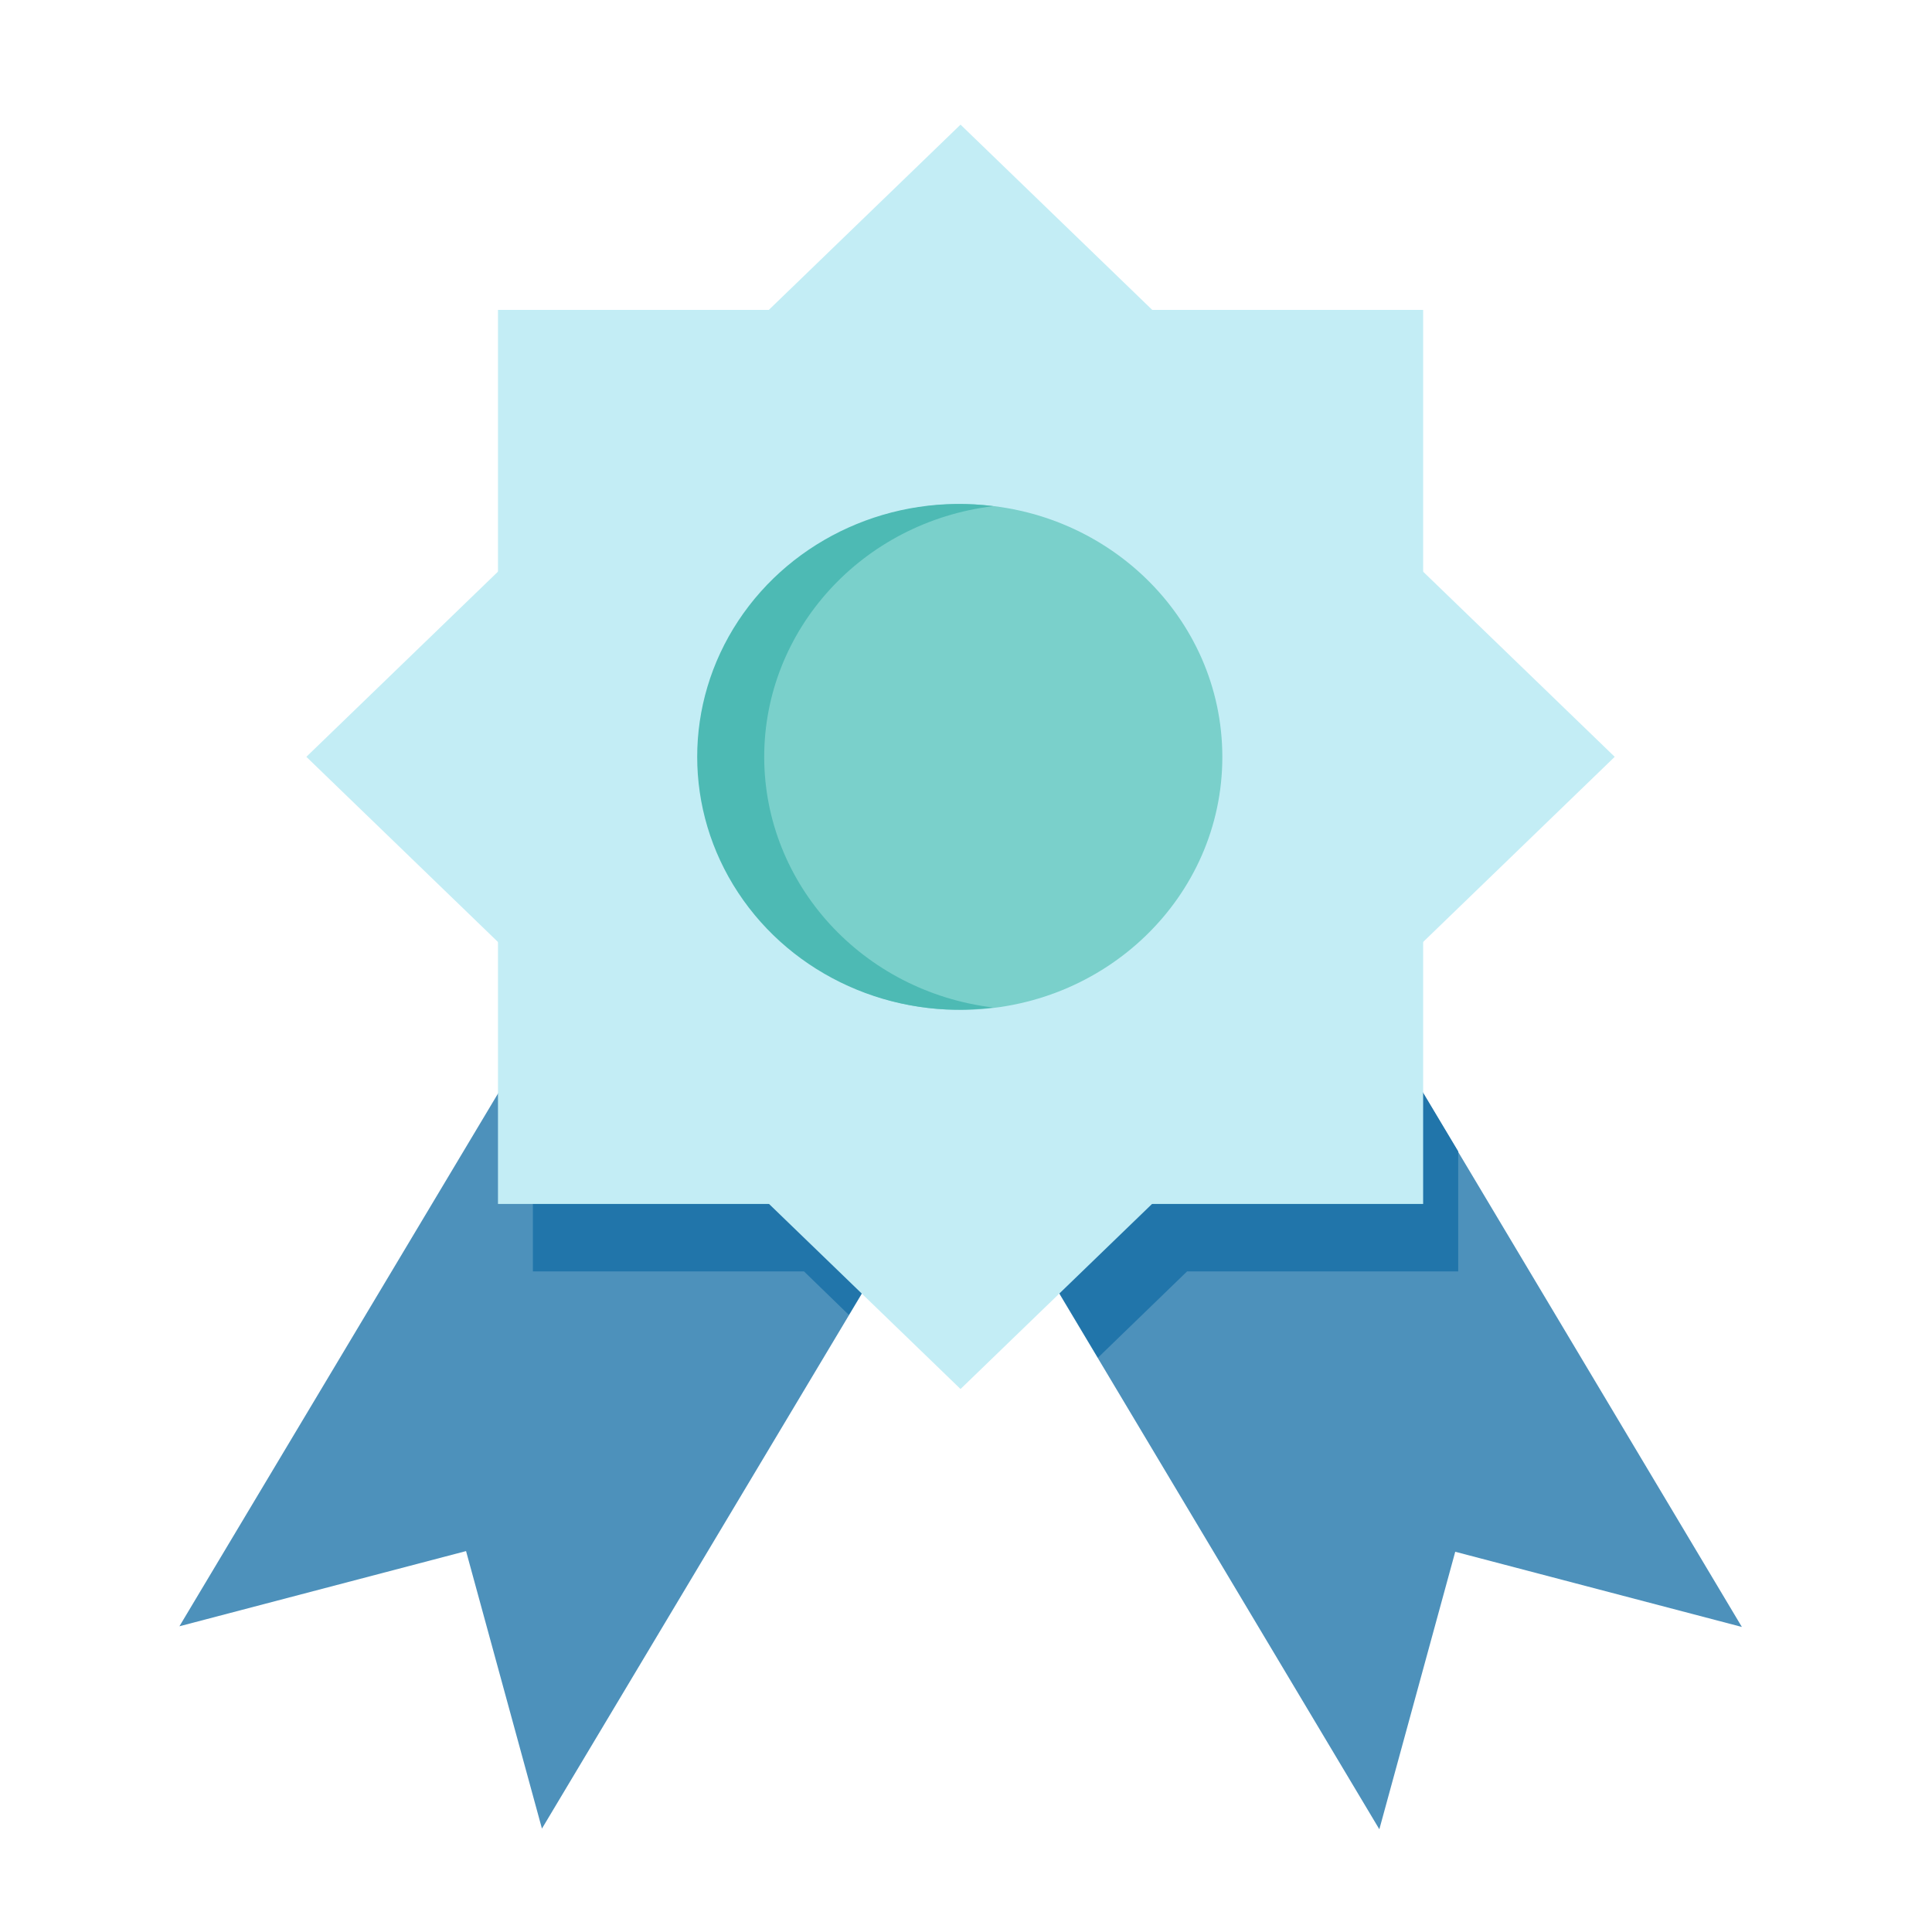
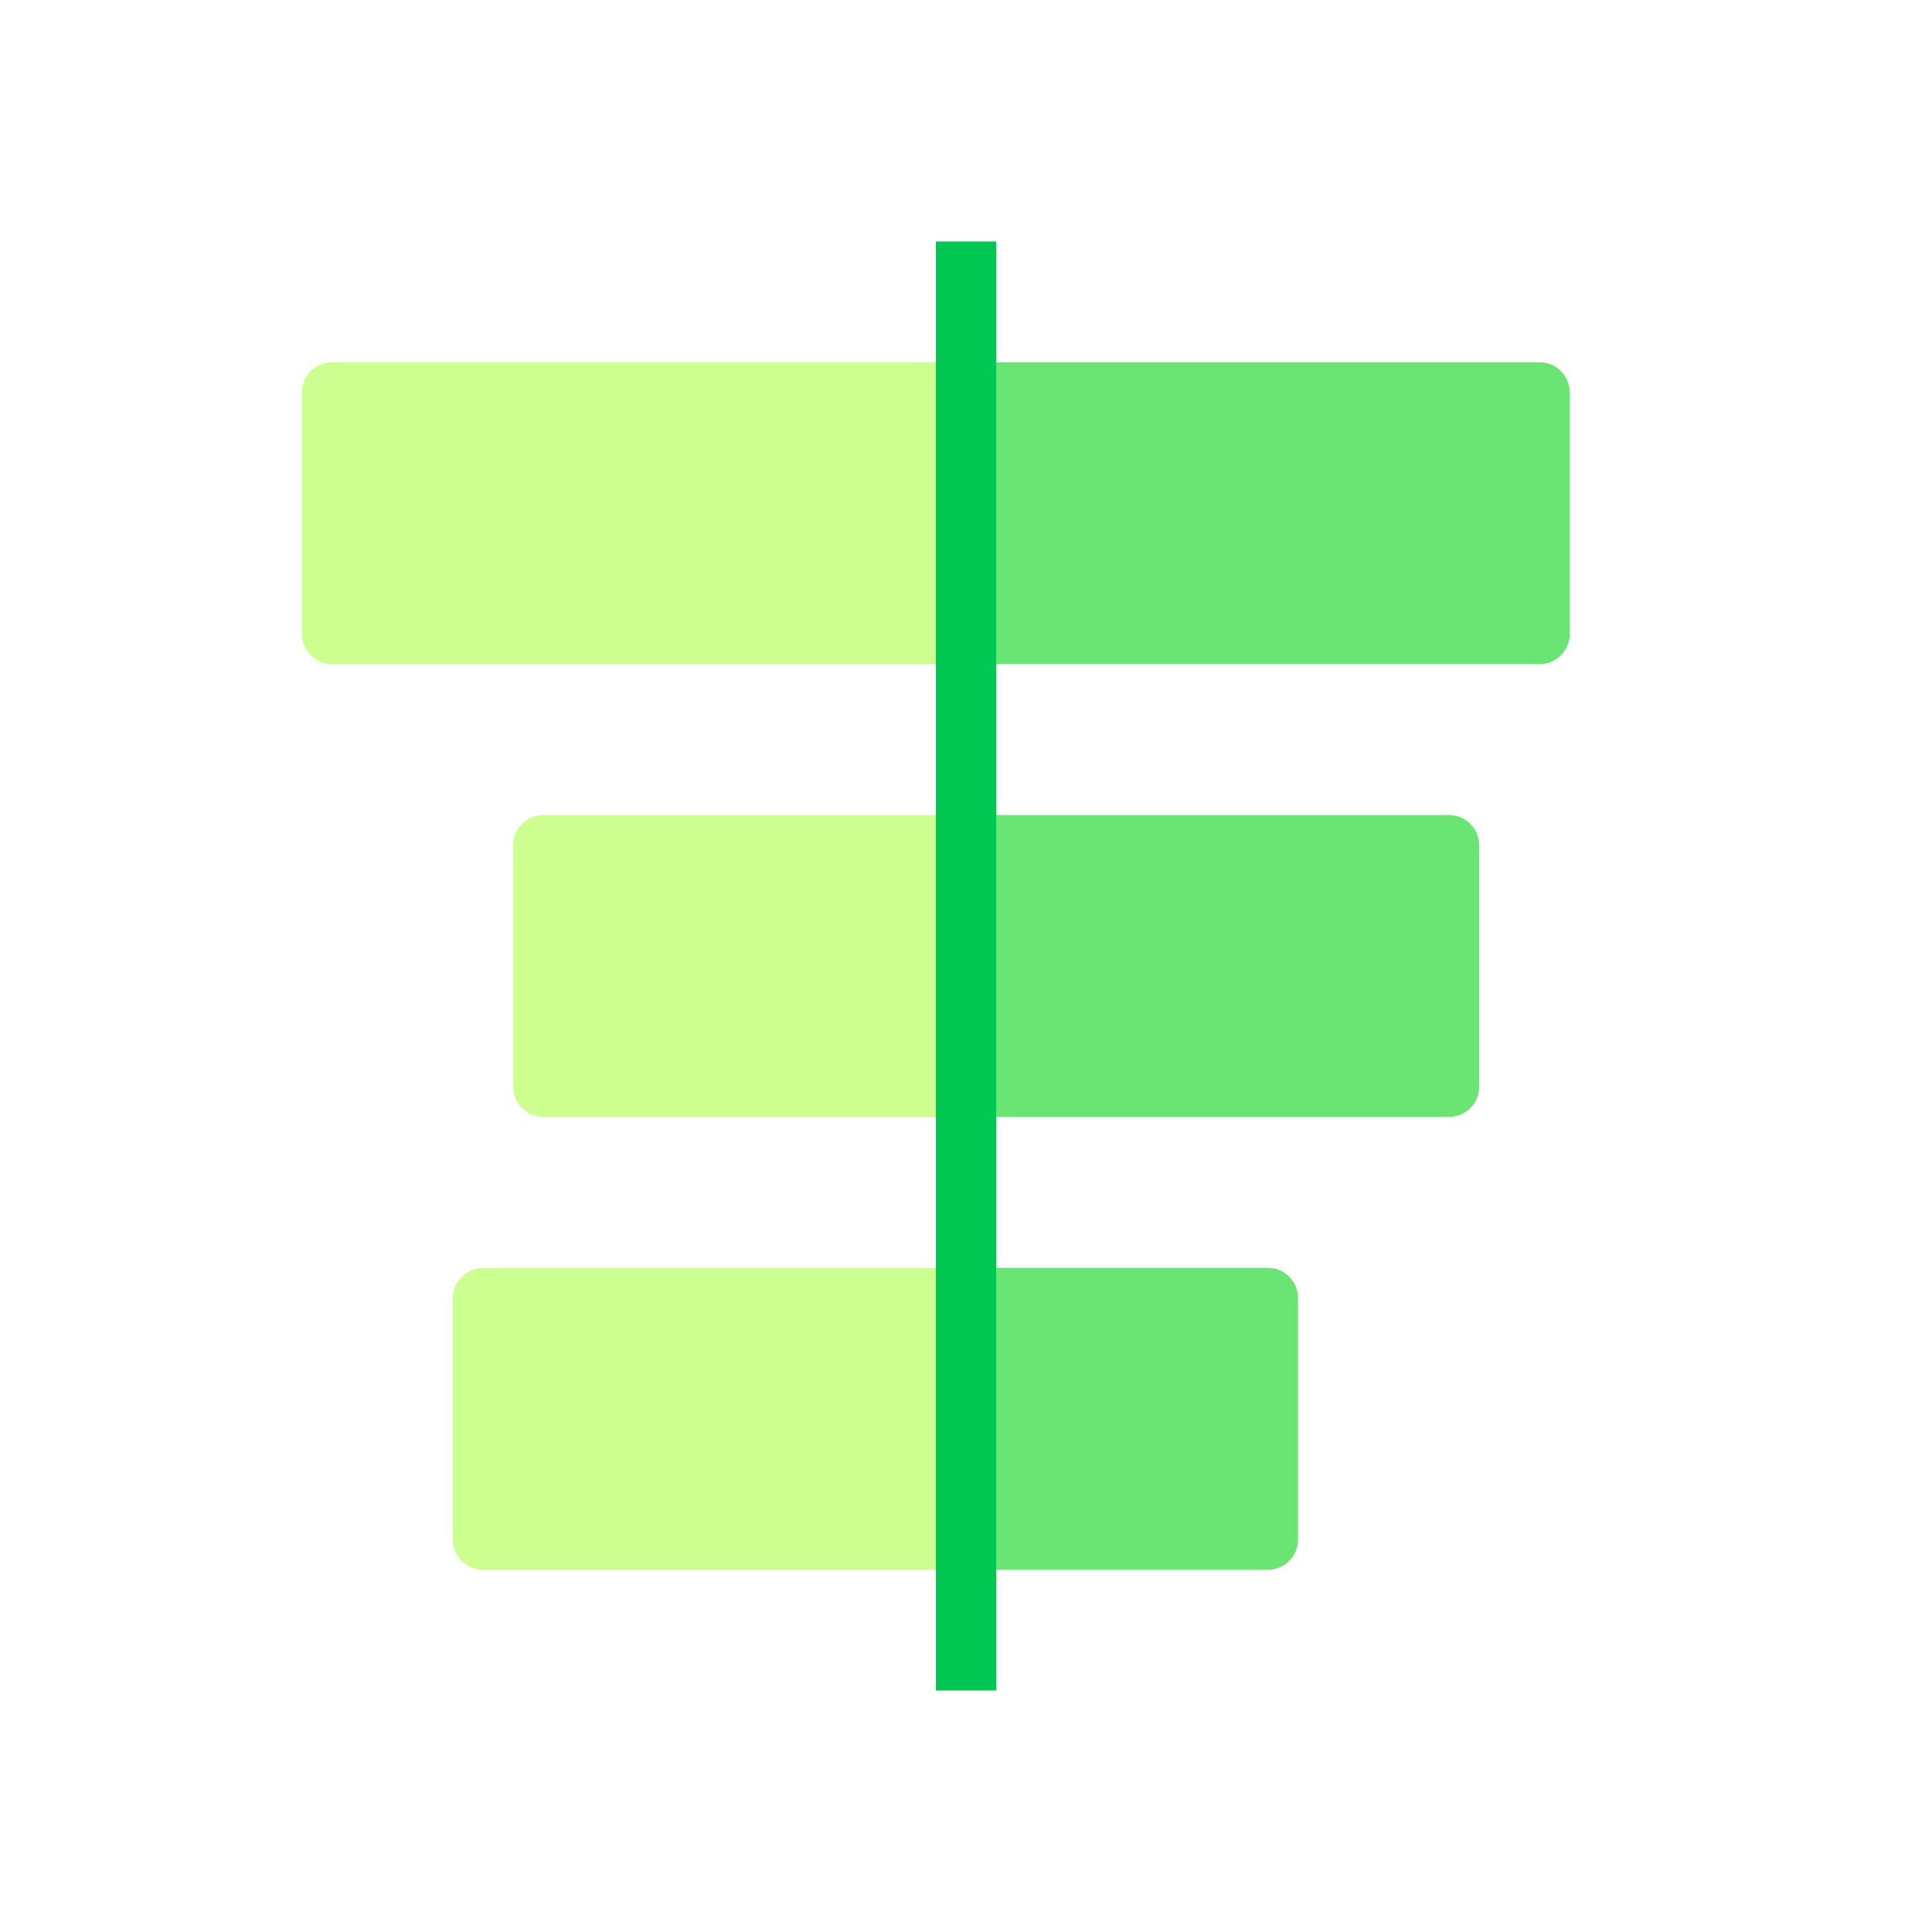
- <svg xmlns="http://www.w3.org/2000/svg" viewBox="0 0 128 128" version="1.1" id="svg23">
-   <defs id="defs4">
-     <style id="style2">.cls-1{fill:#4d91bb;}.cls-2{fill:#2175aa;}.cls-3{fill:#c3edf5;}.cls-4{fill:#7ad0cb;}.cls-5{fill:#4dbab4;}</style>
-   </defs>
-   <g data-name="23 Page Rank Badge" id="_23_Page_Rank_Badge" transform="matrix(1.155836,0,0,1.11698,-10.32832,-6.778854)">
-     <path class="cls-1" d="M 43.22,61 64,73 40,114.53 35.65,98.07 19.22,102.53 Z M 84.79,61 64,73 l 24,41.57 4.35,-16.46 16.43,4.46 z" id="path8" style="fill:#4d91bb" />
-     <polygon class="cls-2" points="39.48,67.43 39.48,81.48 55.02,81.48 57.59,84.06 64,72.97 43.22,60.97 " id="polygon10" style="fill:#2175aa" />
-     <polygon class="cls-2" points="92.52,74.36 84.78,60.97 64,72.97 71.87,86.6 76.98,81.48 92.52,81.48 " id="polygon12" style="fill:#2175aa" />
-     <rect class="cls-3" height="53.03" width="53.03" x="37.48" y="24.45" id="rect14" style="fill:#c3edf5" />
-     <rect class="cls-3" height="53.03" transform="rotate(45,64.00155,50.96031)" width="53.03" x="37.48" y="24.45" id="rect16" style="fill:#c3edf5" />
-     <circle class="cls-4" cx="64" cy="50.97" r="15" id="circle18" style="fill:#7ad0cb" />
-     <path class="cls-5" d="m 52.74,51 a 15,15 0 0 1 13.13,-14.91 15,15 0 1 0 0,29.74 A 15,15 0 0 1 52.74,51 Z" id="path20" style="fill:#4dbab4" />
-   </g>
+ <svg xmlns="http://www.w3.org/2000/svg" height="100%" style="fill-rule:evenodd;clip-rule:evenodd;stroke-linejoin:round;stroke-miterlimit:1.414;" version="1.1" viewBox="0 0 64 64" width="100%" xml:space="preserve">
+   <rect height="64" id="comparison--statistics--score--percentage" style="fill:none;" width="64" x="0" y="0" />
+   <path d="M11,22c-0.552,0 -1,-0.448 -1,-1c0,-1.916 0,-6.084 0,-8c0,-0.552 0.448,-1 1,-1c4.3,0 21,0 21,0l0,10c0,0 -16.7,0 -21,0Z" style="fill:#ccff90;" />
+   <path d="M42,42c0.552,0 1,0.448 1,1c0,1.916 0,6.084 0,8c0,0.552 -0.448,1 -1,1c-2.711,0 -10,0 -10,0l0,-10c0,0 7.289,0 10,0Z" style="fill:#6ae573;" />
+   <path d="M18,37c-0.552,0 -1,-0.448 -1,-1c0,-1.916 0,-6.084 0,-8c0,-0.552 0.448,-1 1,-1c3.355,0 14,0 14,0l0,10c0,0 -10.645,0 -14,0Z" style="fill:#ccff90;" />
+   <path d="M48,27c0.552,0 1,0.448 1,1c0,1.916 0,6.084 0,8c0,0.552 -0.448,1 -1,1c-3.644,0 -16,0 -16,0l0,-10c0,0 12.356,0 16,0Z" style="fill:#6ae573;" />
+   <path d="M16,52c-0.552,0 -1,-0.448 -1,-1c0,-1.916 0,-6.084 0,-8c0,-0.552 0.448,-1 1,-1c3.644,0 16,0 16,0l0,10c0,0 -12.356,0 -16,0Z" style="fill:#ccff90;" />
+   <path d="M51,12c0.552,0 1,0.448 1,1c0,1.916 0,6.084 0,8c0,0.552 -0.448,1 -1,1c-4.048,0 -19,0 -19,0l0,-10c0,0 14.952,0 19,0Z" style="fill:#6ae573;" />
+   <path d="M31,56l0,-48l2,0l0,48l-2,0Z" style="fill:#00c853;" />
</svg>
